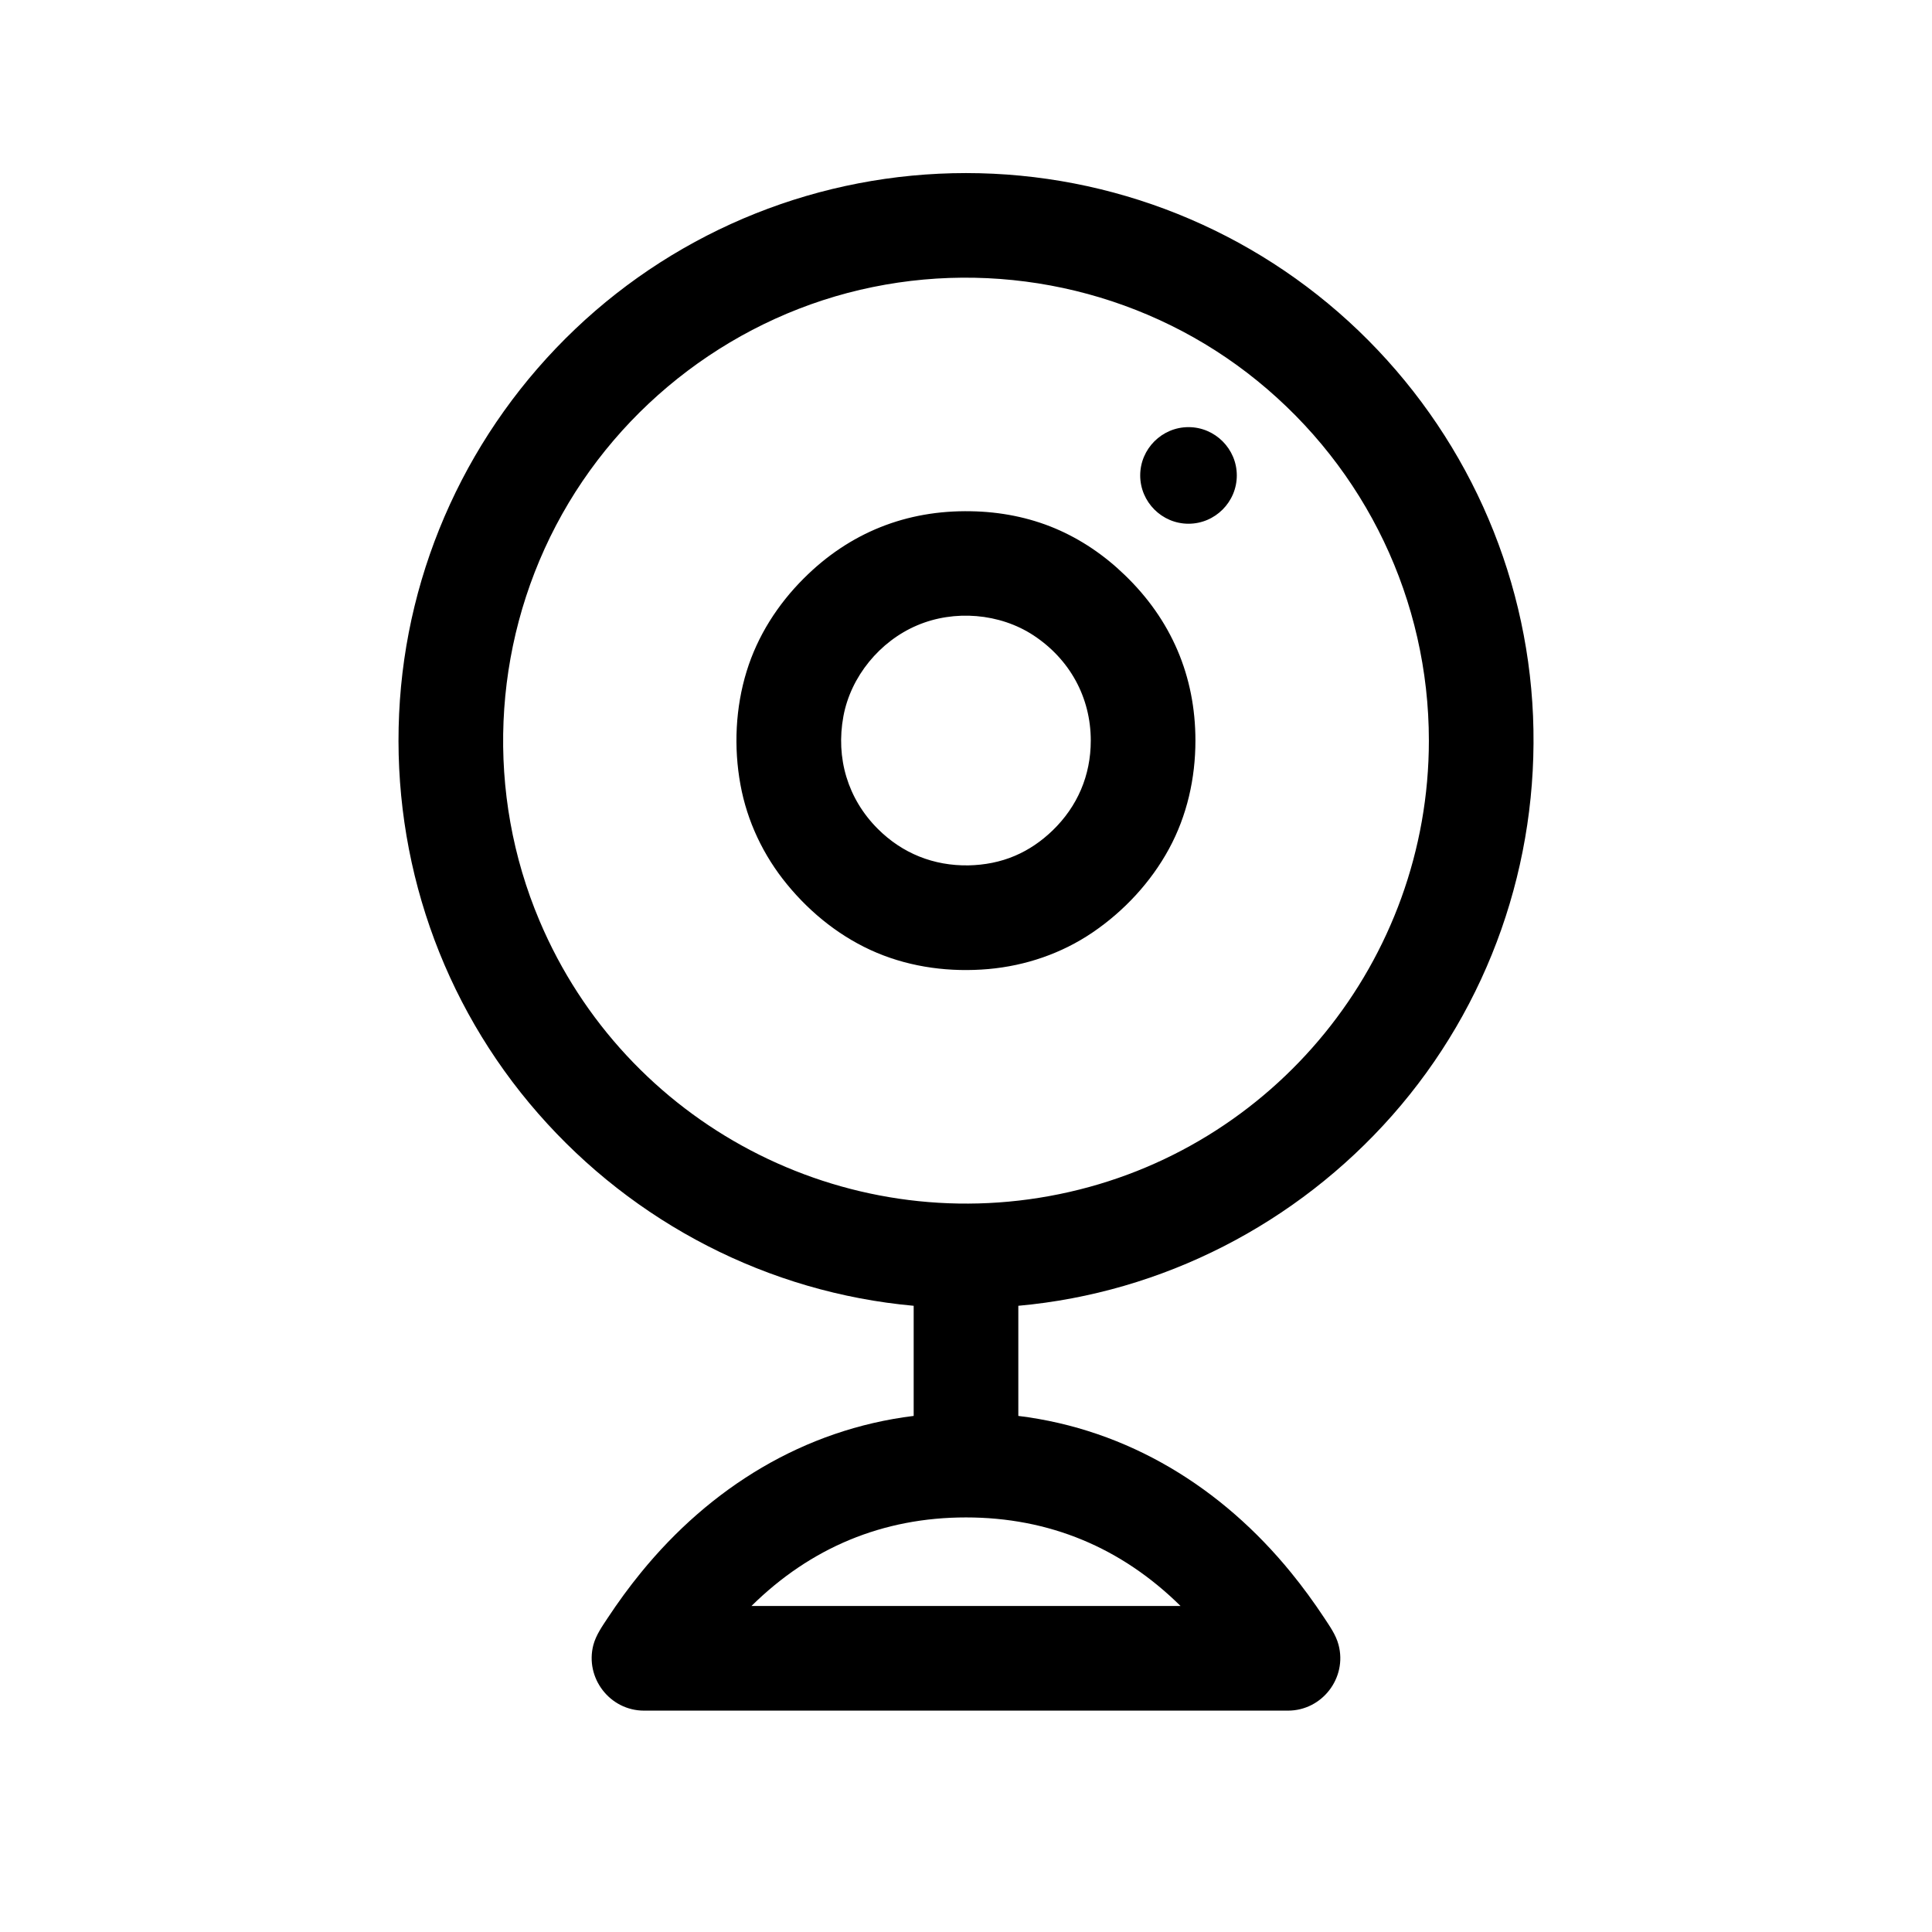
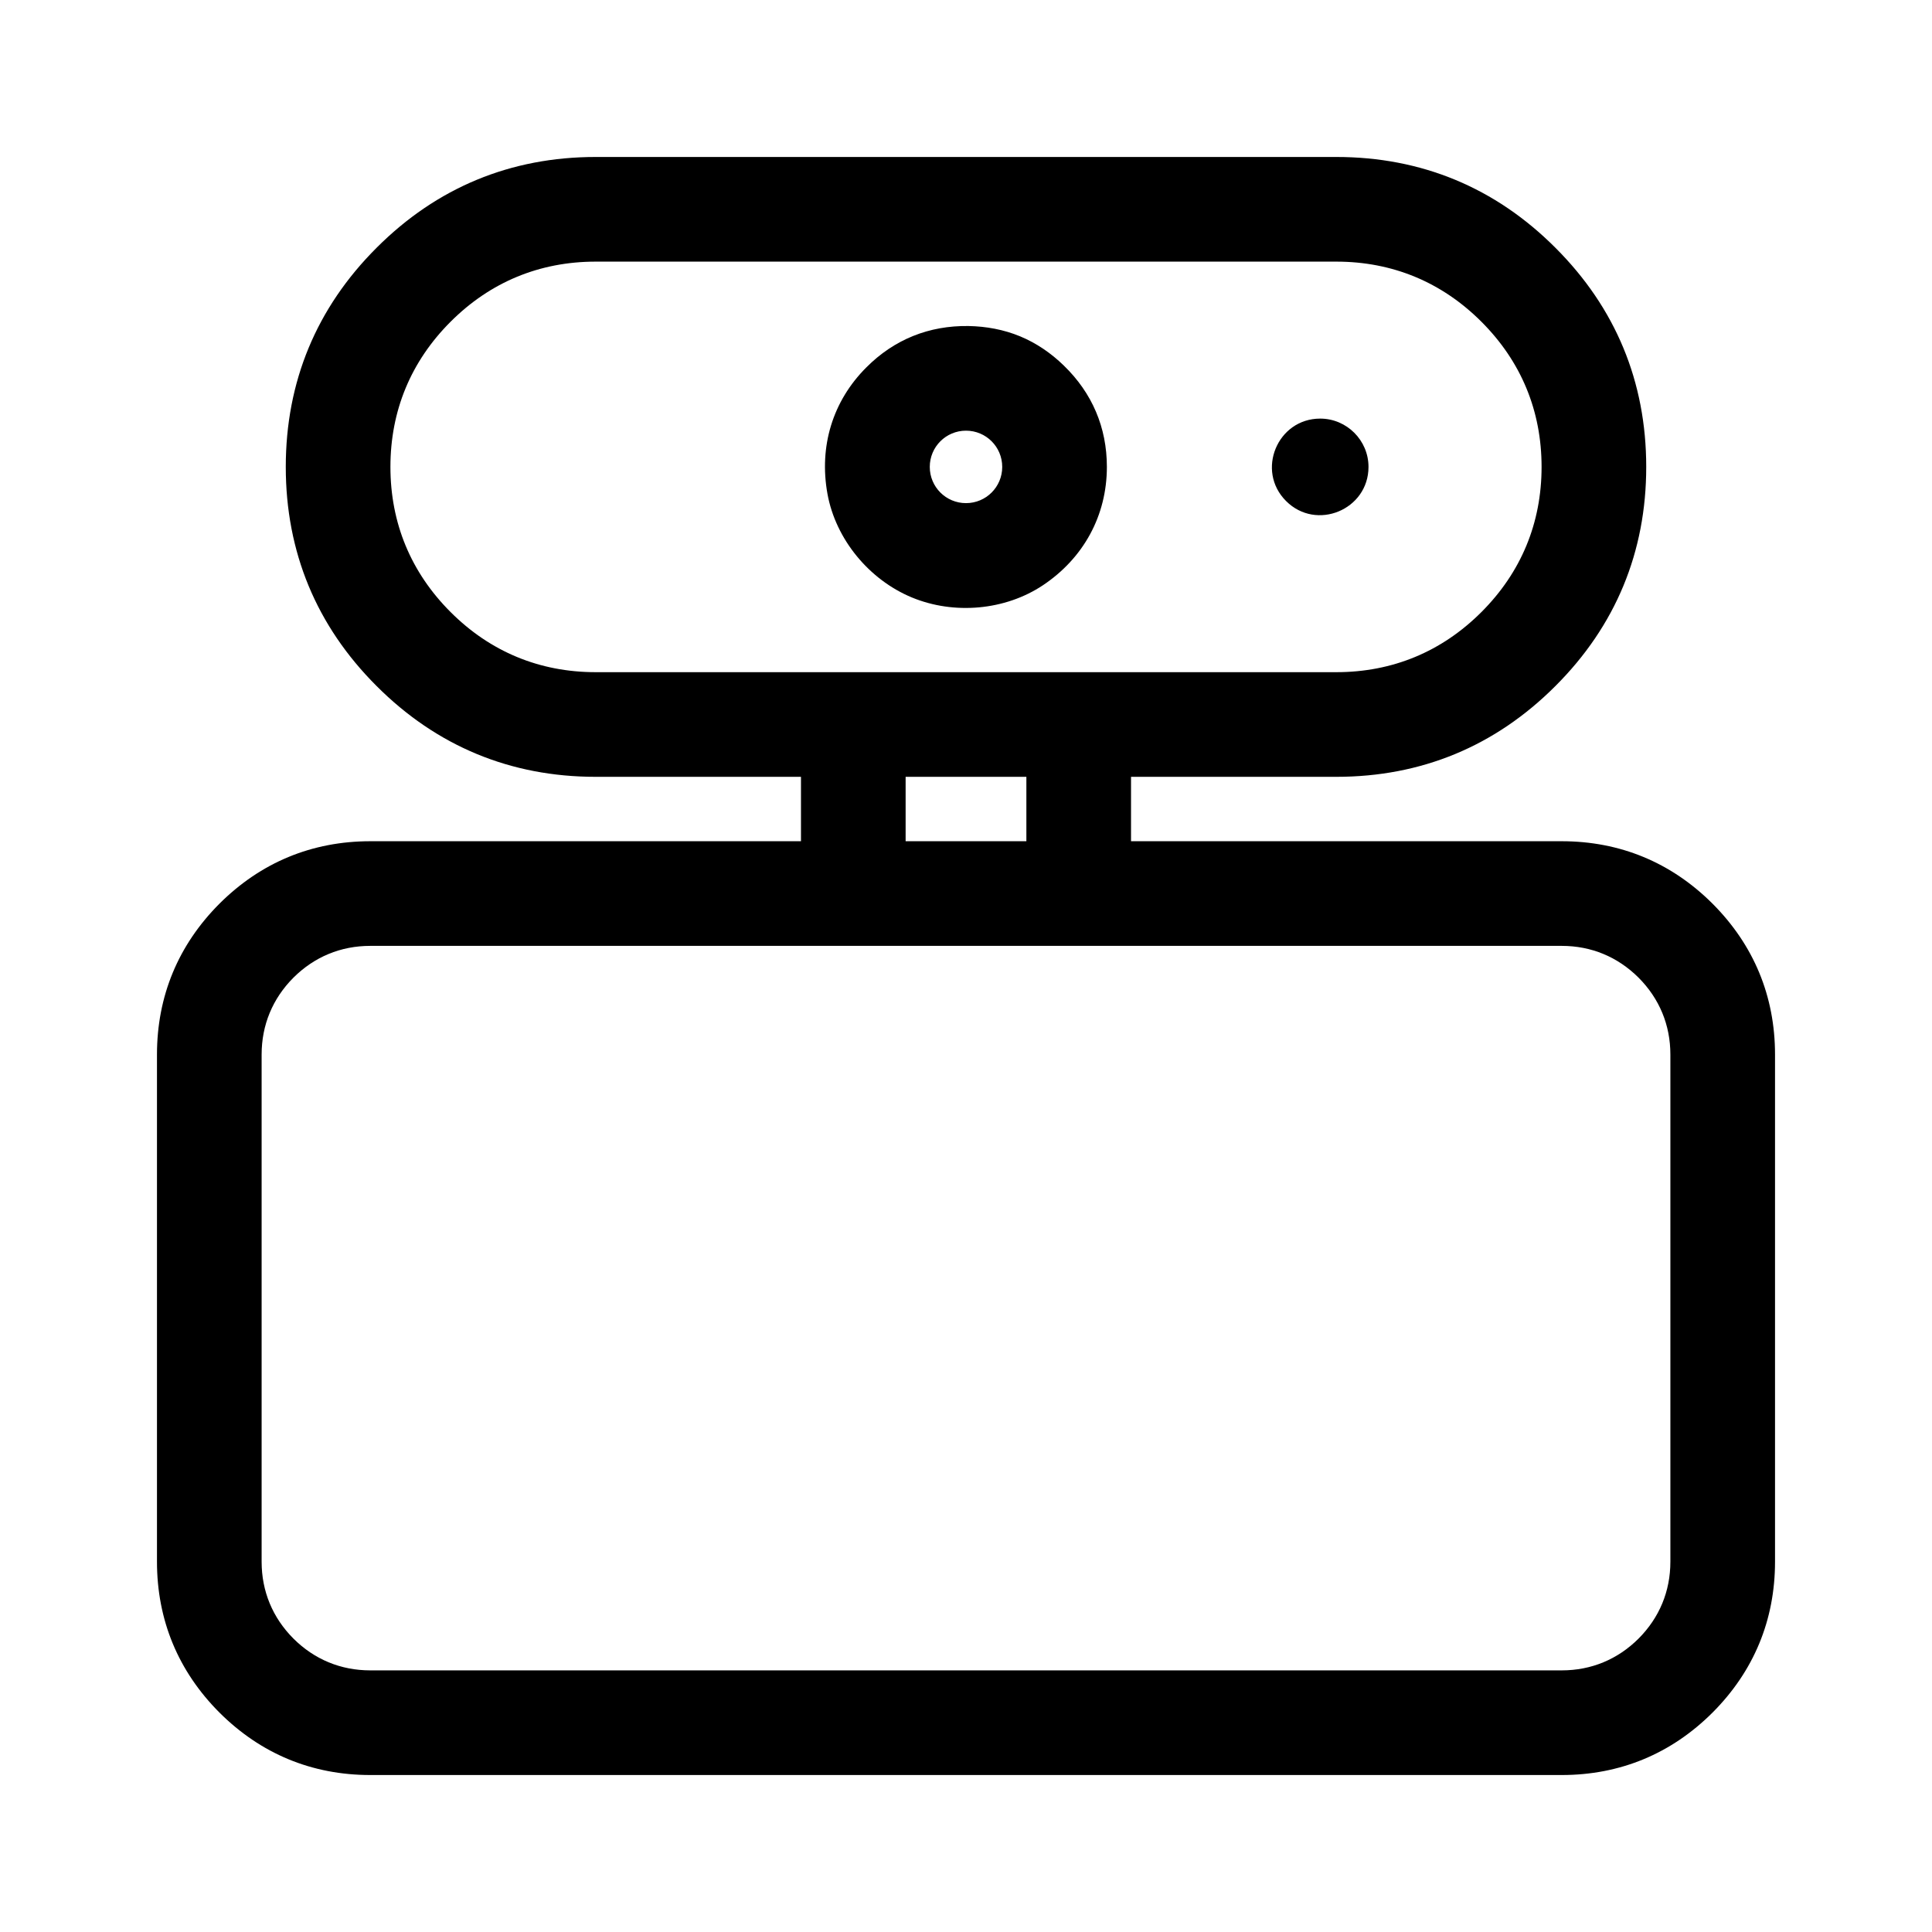
<svg xmlns="http://www.w3.org/2000/svg" width="24" height="24" viewBox="0 0 24 24" fill="none">
-   <path d="M12.65 16.221v1.368c1.365.168 2.53.892 3.39 1.949.145.178.28.363.407.555.07.107.148.214.181.34.109.41-.204.817-.628.817h-8c-.424 0-.736-.406-.629-.816.034-.126.111-.233.182-.341.127-.192.262-.377.407-.555.86-1.057 2.025-1.781 3.39-1.949v-1.368c-1.804-.163-3.473-1.026-4.664-2.388-1.201-1.372-1.812-3.148-1.728-4.967.083-1.816.871-3.525 2.187-4.778 1.31-1.246 3.047-1.938 4.855-1.938 1.818 0 3.565.7 4.877 1.959 1.311 1.258 2.091 2.971 2.167 4.787.075 1.82-.543 3.593-1.749 4.96-1.19 1.348-2.851 2.203-4.645 2.365zm5.1-7.021c0-1.739-.782-3.373-2.132-4.47-1.332-1.083-3.096-1.508-4.777-1.164-1.68.343-3.138 1.443-3.934 2.961-.796 1.519-.874 3.331-.205 4.911 1.068 2.526 3.771 3.946 6.457 3.396 2.672-.546 4.591-2.91 4.591-5.634zm-2.386-3.294c0 .33-.27.6-.6.6-.33 0-.6-.27-.6-.6 0-.33.27-.6.6-.6.33 0 .6.27.6.6zm-.514 3.294c0 .467-.104.932-.328 1.344-.225.415-.561.776-.952 1.041-.384.26-.83.412-1.292.453-.469.041-.95-.019-1.385-.202-.436-.183-.817-.485-1.116-.85-.294-.358-.496-.783-.579-1.239-.085-.464-.062-.957.077-1.408.135-.439.386-.831.71-1.154.568-.568 1.275-.85 2.078-.834.358.006.714.074 1.044.213.322.136.613.335.863.577.579.556.88 1.256.88 2.059zm-1.3 0c0-.538-.262-1.011-.711-1.307-.42-.276-.986-.321-1.447-.124-.463.197-.823.634-.915 1.129-.096.519.053 1.024.427 1.398.306.306.695.461 1.127.454.198-.004.395-.041.577-.119.174-.074.33-.182.466-.313.311-.3.476-.685.476-1.118zm-4.215 10.75c.735-.725 1.632-1.1 2.665-1.1 1.033 0 1.93.375 2.665 1.1z" fill="currentColor" fill-rule="evenodd" />
+   <path d="M7.4 9.65c-1.057 0-1.975-.38-2.722-1.128-.748-.747-1.128-1.665-1.128-2.722 0-1.057.38-1.975 1.128-2.722.747-.748 1.665-1.128 2.722-1.128h9.2c1.057 0 1.975.38 2.722 1.128.748.747 1.128 1.665 1.128 2.722 0 1.057-.38 1.975-1.128 2.722-.747.748-1.665 1.128-2.722 1.128h-2.55v.8h5.35c.725 0 1.361.264 1.874.776.512.513.776 1.149.776 1.874v6.3c0 .725-.264 1.361-.776 1.874-.513.512-1.149.776-1.874.776h-14.8c-.725 0-1.361-.264-1.874-.776-.512-.513-.776-1.149-.776-1.874v-6.3c0-.725.264-1.361.776-1.874.513-.512 1.149-.776 1.874-.776h5.35v-.8zm0-1.3h9.2c.697 0 1.31-.254 1.803-.747.493-.493.747-1.106.747-1.803 0-.697-.254-1.31-.747-1.803-.493-.493-1.106-.747-1.803-.747h-9.2c-.697 0-1.31.254-1.803.747-.493.493-.747 1.106-.747 1.803 0 .697.254 1.31.747 1.803.493.493 1.106.747 1.803.747zm6.35-2.55c0 .606-.291 1.134-.794 1.47-.471.314-1.106.368-1.628.152-.531-.22-.946-.721-1.049-1.287-.106-.587.062-1.151.484-1.572.346-.347.778-.52 1.268-.513.22.004.438.044.641.128.203.084.386.21.543.363.352.341.535.769.535 1.259zm3.25 0c0 .532-.648.801-1.024.424-.377-.376-.108-1.024.424-1.024.33 0 .6.27.6.6zm-4.55 0c0-.249-.201-.45-.45-.45-.249 0-.45.201-.45.45 0 .249.201.45.45.45.249 0 .45-.201.45-.45zm.3 3.85v.8h-1.5v-.8zm-8.15 2.1h14.8c.367 0 .695.136.955.395.259.26.395.588.395.955v6.3c0 .367-.136.695-.395.955-.26.259-.588.395-.955.395h-14.8c-.367 0-.695-.136-.955-.395-.259-.26-.395-.588-.395-.955v-6.3c0-.367.136-.695.395-.955.26-.259.588-.395.955-.395z" fill="currentColor" fill-rule="evenodd" />
</svg>
